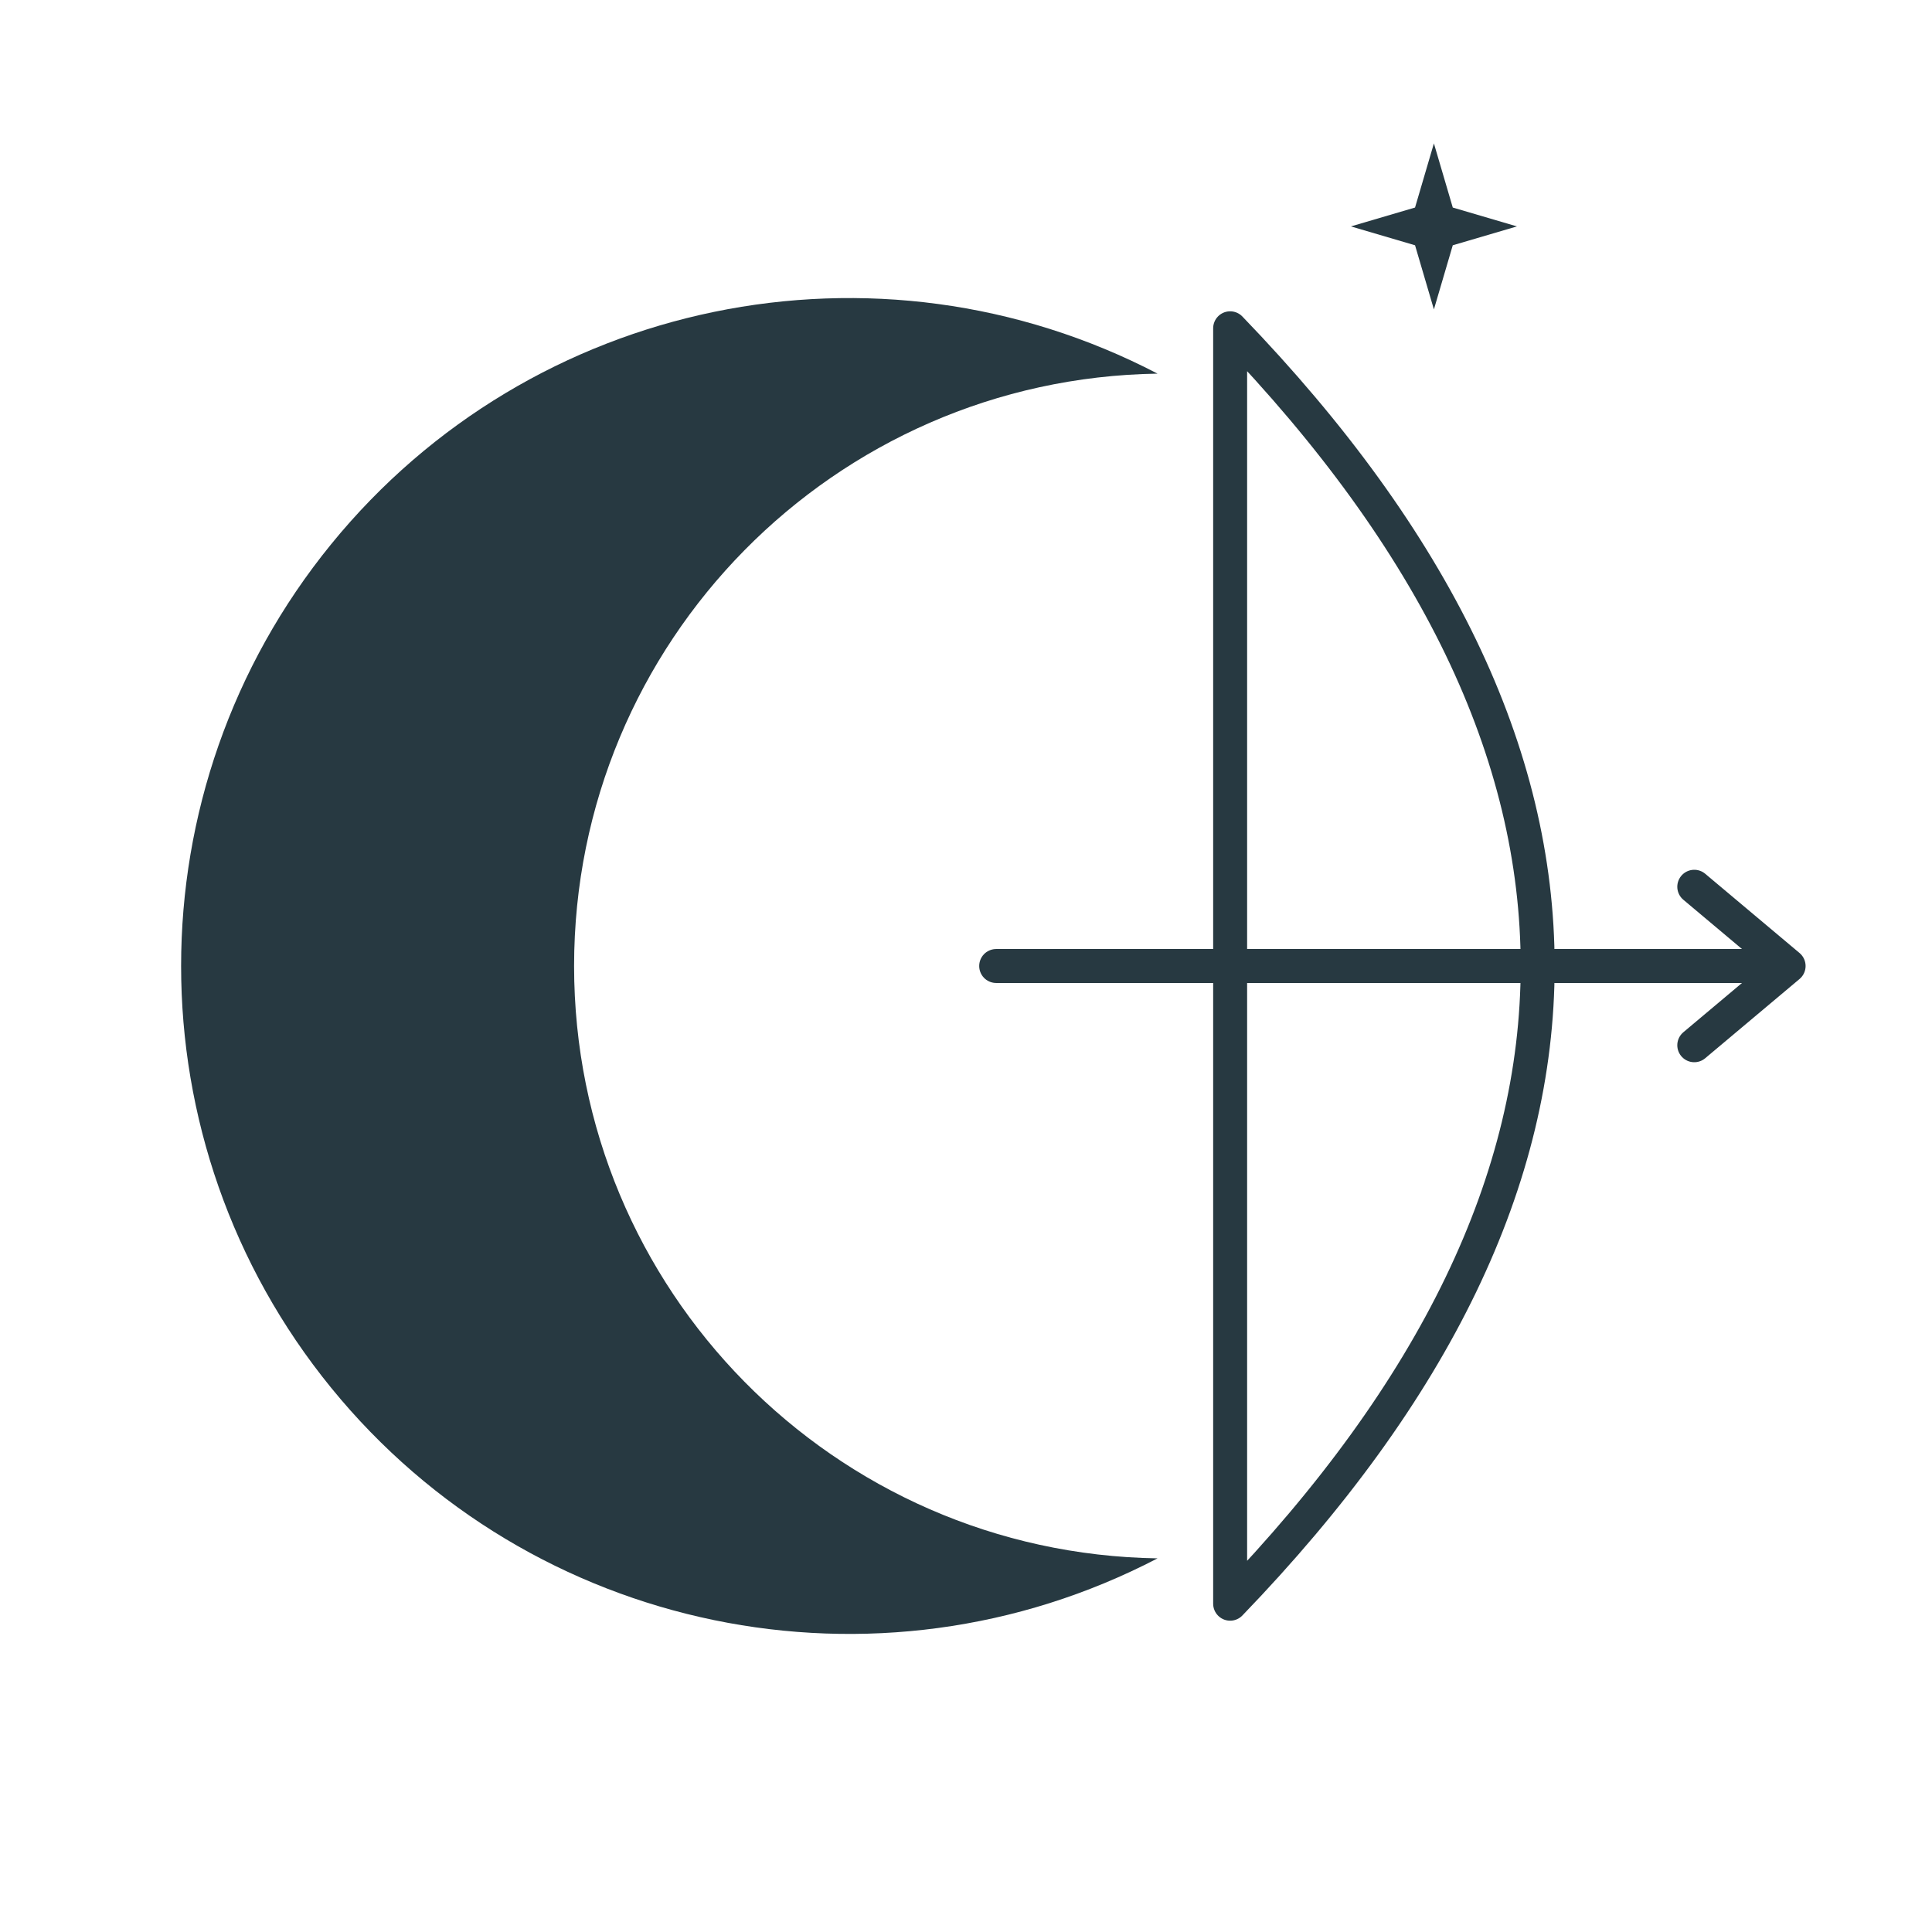
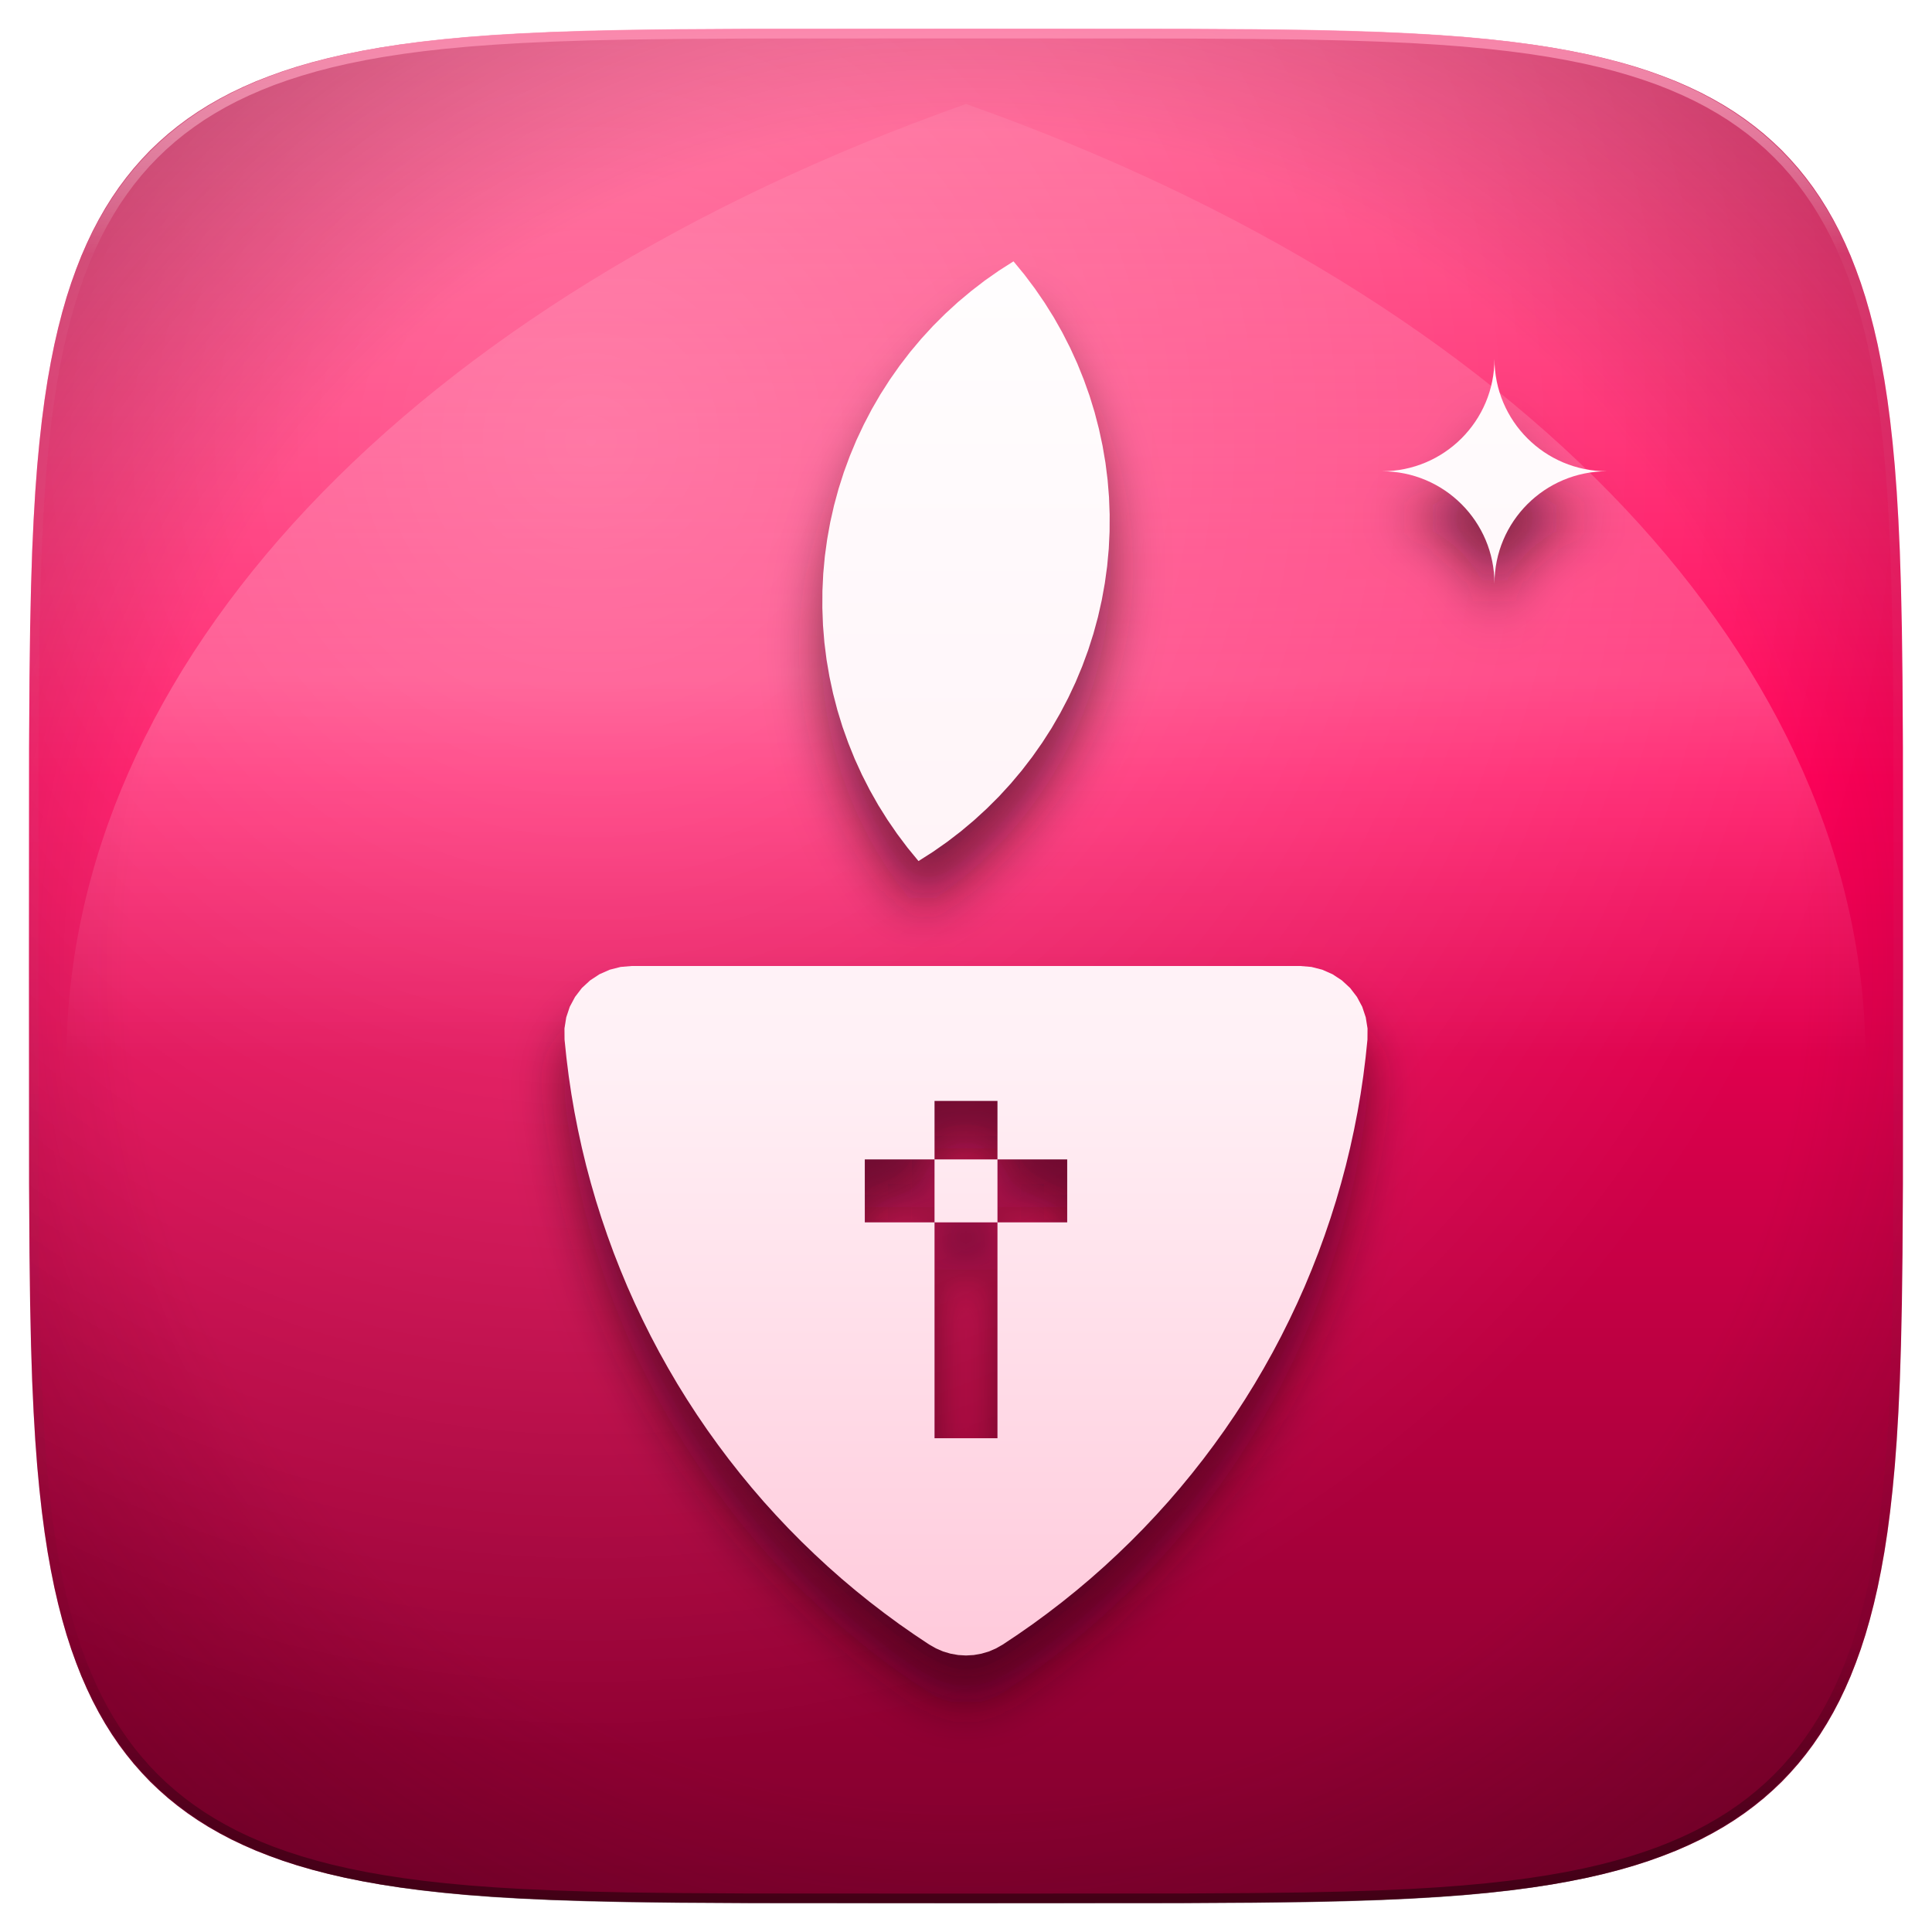
- <svg xmlns="http://www.w3.org/2000/svg" viewBox="0 0 512 512" color="#273941">
-   <path d="M306.762 99.018A177 177 0 1 0 306.762 412.982A157 157 0 0 1 306.762 99.018Z" fill="currentColor" />
-   <path d="M326 87Q489 256 326 425M326 87V425M264 256H474M449 235l25 21-25 21" fill="none" stroke="currentColor" stroke-width="9" stroke-linecap="round" stroke-linejoin="round" />
-   <path d="m380 38 5 17 17 5-17 5-5 17-5-17-17-5 17-5Z" fill="currentColor" />
+ <svg xmlns="http://www.w3.org/2000/svg" viewBox="0 0 512 512" width="512" height="512" role="img">
+   <defs>
+     <linearGradient id="mt" x1="0" y1="0" x2="0" y2="1">
+       <stop offset="0" stop-color="#ff5c8f" />
+       <stop offset=".4" stop-color="#ff0058" />
+       <stop offset="1" stop-color="#7d002c" />
+     </linearGradient>
+     <radialGradient id="ml" cx=".3" cy=".22" r=".7">
+       <stop offset="0" stop-color="#fff" stop-opacity=".25" />
+       <stop offset="1" stop-color="#fff" stop-opacity="0" />
+     </radialGradient>
+     <radialGradient id="mv" cx=".5" cy=".5" r=".72">
+       <stop offset=".62" stop-color="#3d0016" stop-opacity="0" />
+       <stop offset="1" stop-color="#3d0016" stop-opacity=".42" />
+     </radialGradient>
+     <linearGradient id="mg" gradientUnits="userSpaceOnUse" x1="0" y1="42.07" x2="0" y2="469.93">
+       <stop offset="0" stop-color="#fff" />
+       <stop offset=".55" stop-color="#fff1f6" />
+       <stop offset="1" stop-color="#ffc2d6" />
+     </linearGradient>
+     <linearGradient id="mr" x1="0" y1="0" x2="0" y2="1">
+       <stop offset="0" stop-color="#ff8fb3" stop-opacity=".8" />
+       <stop offset=".12" stop-color="#fff" stop-opacity=".04" />
+       <stop offset=".86" stop-color="#1f0009" stop-opacity=".05" />
+       <stop offset="1" stop-color="#1f0009" stop-opacity=".6" />
+     </linearGradient>
+     <linearGradient id="ms" gradientUnits="userSpaceOnUse" x1="0" y1="27.55" x2="0" y2="280.83">
+       <stop offset="0" stop-color="#fff" stop-opacity=".07" />
+       <stop offset=".6" stop-color="#fff" stop-opacity=".22" />
+       <stop offset="1" stop-color="#fff" stop-opacity="0" />
+     </linearGradient>
+     <clipPath id="mc">
+       <path d="M504.32 256L504.29 313.83L504.18 332.3L504.01 345.72L503.77 356.62L503.47 365.97L503.09 374.23L502.65 381.68L502.14 388.48L501.55 394.77L500.9 400.61L500.18 406.09L499.39 411.24L498.52 416.11L497.59 420.72L496.58 425.1L495.5 429.28L494.35 433.26L493.12 437.06L491.81 440.7L490.44 444.19L488.98 447.53L487.45 450.74L485.83 453.82L484.14 456.77L482.36 459.61L480.5 462.33L478.55 464.94L476.52 467.45L474.39 469.86L472.18 472.18L469.86 474.39L467.45 476.52L464.94 478.55L462.33 480.5L459.61 482.36L456.77 484.14L453.82 485.83L450.74 487.45L447.53 488.98L444.19 490.44L440.7 491.81L437.06 493.12L433.26 494.35L429.28 495.5L425.1 496.58L420.72 497.59L416.11 498.52L411.24 499.39L406.09 500.18L400.61 500.9L394.77 501.55L388.48 502.14L381.68 502.65L374.23 503.09L365.97 503.47L356.62 503.77L345.72 504.01L332.3 504.18L313.83 504.29L256 504.32L198.17 504.29L179.7 504.18L166.28 504.01L155.38 503.77L146.03 503.47L137.77 503.09L130.32 502.65L123.52 502.14L117.23 501.55L111.39 500.9L105.91 500.18L100.76 499.39L95.89 498.52L91.28 497.59L86.9 496.58L82.72 495.5L78.74 494.35L74.94 493.12L71.3 491.81L67.81 490.44L64.47 488.98L61.26 487.45L58.18 485.83L55.23 484.14L52.39 482.36L49.67 480.5L47.06 478.55L44.55 476.52L42.14 474.39L39.82 472.18L37.61 469.86L35.48 467.45L33.45 464.94L31.5 462.33L29.64 459.61L27.86 456.77L26.17 453.82L24.55 450.74L23.02 447.53L21.56 444.19L20.19 440.7L18.88 437.06L17.65 433.26L16.5 429.28L15.42 425.1L14.41 420.72L13.48 416.11L12.61 411.24L11.82 406.09L11.1 400.61L10.45 394.77L9.86 388.48L9.35 381.68L8.91 374.23L8.53 365.97L8.23 356.62L7.99 345.72L7.82 332.3L7.71 313.83L7.68 256L7.71 198.17L7.82 179.7L7.99 166.28L8.23 155.38L8.53 146.03L8.91 137.77L9.35 130.32L9.86 123.52L10.45 117.23L11.1 111.39L11.82 105.91L12.61 100.76L13.48 95.89L14.41 91.28L15.42 86.9L16.5 82.72L17.65 78.74L18.88 74.94L20.19 71.3L21.56 67.81L23.02 64.47L24.55 61.26L26.17 58.18L27.86 55.23L29.64 52.39L31.5 49.67L33.45 47.06L35.48 44.55L37.61 42.14L39.82 39.82L42.14 37.61L44.55 35.48L47.06 33.45L49.67 31.5L52.39 29.64L55.23 27.86L58.18 26.17L61.26 24.55L64.47 23.02L67.81 21.56L71.3 20.19L74.94 18.88L78.74 17.65L82.72 16.5L86.9 15.42L91.28 14.41L95.89 13.48L100.76 12.61L105.91 11.82L111.39 11.1L117.23 10.45L123.52 9.86L130.32 9.35L137.77 8.91L146.03 8.53L155.38 8.23L166.28 7.99L179.7 7.82L198.17 7.71L256 7.68L313.83 7.71L332.3 7.82L345.72 7.99L356.62 8.23L365.97 8.53L374.23 8.91L381.68 9.35L388.48 9.86L394.77 10.45L400.61 11.1L406.09 11.82L411.24 12.61L416.11 13.48L420.72 14.41L425.1 15.42L429.28 16.5L433.26 17.65L437.06 18.88L440.7 20.19L444.19 21.56L447.53 23.02L450.74 24.55L453.82 26.17L456.77 27.86L459.61 29.64L462.33 31.5L464.94 33.45L467.45 35.48L469.86 37.61L472.18 39.82L474.39 42.14L476.52 44.55L478.55 47.06L480.5 49.67L482.36 52.39L484.14 55.23L485.83 58.18L487.45 61.26L488.98 64.47L490.44 67.81L491.81 71.3L493.12 74.94L494.35 78.74L495.5 82.72L496.58 86.9L497.59 91.28L498.52 95.89L499.39 100.76L500.18 105.91L500.9 111.39L501.55 117.23L502.14 123.52L502.65 130.32L503.09 137.77L503.47 146.03L503.77 155.38L504.01 166.28L504.18 179.7L504.29 198.17Z" />
+     </clipPath>
+     <filter id="mb" x="-20%" y="-20%" width="140%" height="140%">
+       <feGaussianBlur stdDeviation="6.95" />
+     </filter>
+   </defs>
+   <path d="M504.32 256L504.29 313.83L504.18 332.3L504.01 345.72L503.77 356.62L503.47 365.97L503.09 374.23L502.65 381.68L502.14 388.48L501.55 394.77L500.9 400.61L500.18 406.09L499.39 411.24L498.52 416.11L497.59 420.72L496.58 425.1L495.5 429.28L494.35 433.26L493.12 437.06L491.81 440.7L490.44 444.19L488.98 447.53L487.45 450.74L485.83 453.82L484.14 456.77L482.36 459.61L480.5 462.33L478.55 464.94L476.52 467.45L474.39 469.86L472.18 472.18L469.86 474.39L467.45 476.52L464.94 478.55L462.33 480.5L459.61 482.36L456.77 484.14L453.82 485.83L450.74 487.45L447.53 488.98L444.19 490.44L440.7 491.81L437.06 493.12L433.26 494.35L429.28 495.5L425.1 496.58L420.72 497.59L416.11 498.52L411.24 499.39L406.09 500.18L400.61 500.9L394.77 501.55L388.48 502.14L381.68 502.65L374.23 503.09L365.97 503.47L356.62 503.77L345.72 504.01L332.3 504.18L313.83 504.29L256 504.32L198.17 504.29L179.7 504.18L166.28 504.01L155.38 503.77L146.03 503.47L137.77 503.09L130.32 502.65L123.52 502.14L117.23 501.55L111.39 500.9L105.91 500.18L100.76 499.39L95.89 498.52L91.28 497.59L86.9 496.58L82.72 495.5L78.74 494.35L74.94 493.12L71.3 491.81L67.81 490.44L64.47 488.98L61.26 487.45L58.18 485.83L55.23 484.14L52.39 482.36L49.67 480.5L47.06 478.55L44.55 476.52L42.14 474.39L39.82 472.18L37.61 469.86L35.48 467.45L33.45 464.94L31.5 462.33L29.64 459.61L27.86 456.77L26.17 453.82L24.55 450.74L23.02 447.53L21.56 444.19L20.19 440.7L18.88 437.06L17.65 433.26L16.5 429.28L15.42 425.1L14.41 420.72L13.48 416.11L12.61 411.24L11.82 406.09L11.1 400.61L10.45 394.77L9.86 388.48L9.35 381.68L8.91 374.23L8.53 365.97L8.23 356.62L7.99 345.72L7.82 332.3L7.71 313.83L7.68 256L7.71 198.17L7.82 179.7L7.99 166.28L8.23 155.38L8.53 146.03L8.91 137.77L9.35 130.32L9.86 123.52L10.45 117.23L11.1 111.39L11.82 105.91L12.61 100.76L13.48 95.89L14.41 91.28L15.42 86.9L16.5 82.72L17.65 78.74L18.88 74.94L20.19 71.3L21.56 67.81L23.02 64.47L24.55 61.26L26.17 58.18L27.86 55.23L29.64 52.39L31.5 49.67L33.45 47.06L35.48 44.55L37.61 42.14L39.82 39.82L42.14 37.61L44.55 35.48L47.06 33.45L49.67 31.5L52.39 29.64L55.23 27.86L58.18 26.17L61.26 24.55L64.47 23.02L67.81 21.56L71.3 20.19L74.94 18.88L78.74 17.65L82.72 16.5L86.9 15.42L91.28 14.41L95.89 13.48L100.76 12.61L105.91 11.82L111.39 11.1L117.23 10.45L123.52 9.86L130.32 9.35L137.77 8.91L146.03 8.53L155.38 8.23L166.28 7.99L179.7 7.82L198.17 7.71L256 7.68L313.83 7.71L332.3 7.82L345.72 7.99L356.62 8.23L365.97 8.53L374.23 8.91L381.68 9.35L388.48 9.86L394.77 10.45L400.61 11.1L406.09 11.82L411.24 12.61L416.11 13.48L420.72 14.41L425.1 15.42L429.28 16.5L433.26 17.65L437.06 18.88L440.7 20.19L444.19 21.56L447.53 23.02L450.74 24.55L453.82 26.17L456.77 27.86L459.61 29.64L462.33 31.5L464.94 33.45L467.45 35.48L469.86 37.61L472.18 39.82L474.39 42.14L476.52 44.55L478.55 47.06L480.5 49.67L482.36 52.39L484.14 55.23L485.83 58.18L487.45 61.26L488.98 64.47L490.44 67.81L491.81 71.3L493.12 74.94L494.35 78.74L495.5 82.72L496.58 86.9L497.59 91.28L498.52 95.89L499.39 100.76L500.18 105.91L500.9 111.39L501.55 117.23L502.14 123.52L502.65 130.32L503.09 137.77L503.47 146.03L503.77 155.38L504.01 166.28L504.18 179.7L504.29 198.17Z" fill="url(#mt)" />
+   <path d="M504.32 256L504.29 313.83L504.18 332.3L504.01 345.72L503.77 356.62L503.47 365.97L503.09 374.23L502.65 381.68L502.14 388.48L501.55 394.77L500.9 400.61L500.18 406.09L499.39 411.24L498.52 416.11L497.59 420.72L496.58 425.1L495.5 429.28L494.35 433.26L493.12 437.06L491.81 440.7L490.44 444.19L488.98 447.53L487.45 450.74L485.83 453.82L484.14 456.77L482.36 459.61L480.5 462.33L478.55 464.94L476.52 467.45L474.39 469.86L472.18 472.18L469.86 474.39L467.45 476.52L464.94 478.55L462.33 480.5L459.61 482.36L456.77 484.14L453.82 485.83L450.74 487.45L447.53 488.98L444.19 490.44L440.7 491.81L437.06 493.12L433.26 494.35L429.28 495.5L425.1 496.58L420.72 497.59L416.11 498.52L411.24 499.39L406.09 500.18L400.61 500.9L394.77 501.55L388.48 502.14L381.68 502.65L374.23 503.09L365.97 503.47L356.62 503.77L345.72 504.01L332.3 504.18L313.83 504.29L256 504.32L198.17 504.29L179.7 504.18L166.28 504.01L155.38 503.77L146.03 503.47L137.77 503.09L130.32 502.65L123.52 502.14L117.23 501.55L111.39 500.9L105.91 500.18L100.76 499.39L95.89 498.52L91.28 497.59L86.9 496.58L82.72 495.5L78.74 494.35L74.94 493.12L71.3 491.81L67.81 490.44L64.47 488.98L61.26 487.45L58.18 485.83L55.23 484.14L52.39 482.36L49.67 480.5L47.06 478.55L44.55 476.52L42.14 474.39L39.82 472.18L37.61 469.86L35.48 467.45L33.45 464.94L31.5 462.33L29.64 459.61L27.86 456.77L26.17 453.82L24.55 450.74L23.02 447.53L21.56 444.19L20.19 440.7L18.88 437.06L17.65 433.26L16.5 429.28L15.42 425.1L14.41 420.72L13.48 416.11L12.61 411.24L11.82 406.09L11.1 400.61L10.45 394.77L9.86 388.48L9.35 381.68L8.91 374.23L8.53 365.97L8.23 356.62L7.99 345.72L7.82 332.3L7.71 313.83L7.68 256L7.71 198.17L7.82 179.7L7.99 166.28L8.23 155.38L8.53 146.03L8.91 137.77L9.35 130.32L9.86 123.52L10.45 117.23L11.1 111.39L11.82 105.91L12.61 100.76L13.48 95.89L14.41 91.28L15.42 86.9L16.5 82.72L17.65 78.74L18.88 74.94L20.19 71.3L21.56 67.81L23.02 64.47L24.55 61.26L26.17 58.18L27.86 55.23L29.64 52.39L31.5 49.67L33.45 47.06L35.48 44.55L37.61 42.14L39.82 39.82L42.14 37.61L44.55 35.48L47.06 33.45L49.67 31.5L52.39 29.64L55.23 27.86L58.18 26.17L61.26 24.55L64.47 23.02L67.81 21.56L71.3 20.19L74.94 18.88L78.74 17.65L82.72 16.5L86.9 15.42L91.28 14.41L95.89 13.48L100.76 12.61L105.91 11.82L111.39 11.1L117.23 10.45L123.52 9.86L130.32 9.35L137.77 8.91L146.03 8.53L155.38 8.23L166.28 7.99L179.7 7.82L198.17 7.71L256 7.68L313.83 7.71L332.3 7.82L345.72 7.99L356.62 8.23L365.97 8.53L374.23 8.91L381.68 9.35L388.48 9.86L394.77 10.45L400.61 11.1L406.09 11.82L411.24 12.61L416.11 13.48L420.72 14.41L425.1 15.42L429.28 16.5L433.26 17.65L437.06 18.88L440.7 20.19L444.19 21.56L447.53 23.02L450.74 24.55L453.82 26.17L456.77 27.86L459.61 29.64L462.33 31.5L464.94 33.45L467.45 35.48L469.86 37.61L472.18 39.82L474.39 42.14L476.52 44.55L478.55 47.06L480.5 49.67L482.36 52.39L484.14 55.23L485.83 58.18L487.45 61.26L488.98 64.47L490.44 67.81L491.81 71.3L493.12 74.94L494.35 78.74L495.5 82.72L496.58 86.9L497.59 91.28L498.52 95.89L499.39 100.76L500.18 105.91L500.9 111.39L501.55 117.23L502.14 123.52L502.65 130.32L503.09 137.77L503.47 146.03L503.77 155.38L504.01 166.28L504.18 179.7L504.29 198.17Z" fill="url(#ml)" />
+   <path d="M504.32 256L504.29 313.83L504.18 332.3L504.01 345.72L503.77 356.62L503.47 365.97L503.09 374.23L502.65 381.68L502.14 388.48L501.55 394.77L500.9 400.61L500.18 406.09L499.39 411.24L498.52 416.11L497.59 420.72L496.58 425.1L495.5 429.28L494.35 433.26L493.12 437.06L491.81 440.7L490.44 444.19L488.98 447.53L487.45 450.74L485.83 453.82L484.14 456.77L482.36 459.61L480.5 462.33L478.55 464.94L476.52 467.45L474.39 469.86L472.18 472.18L469.86 474.39L467.45 476.52L464.94 478.55L462.33 480.5L459.61 482.36L456.77 484.14L453.82 485.83L450.74 487.45L447.53 488.98L444.19 490.44L440.7 491.81L437.06 493.12L433.26 494.35L429.28 495.5L425.1 496.58L420.72 497.59L416.11 498.52L411.24 499.39L406.09 500.18L400.61 500.9L394.77 501.55L388.48 502.14L381.68 502.65L374.23 503.09L365.97 503.47L356.62 503.77L345.72 504.01L332.3 504.18L313.83 504.29L256 504.32L198.17 504.29L179.7 504.18L166.28 504.01L155.38 503.77L146.03 503.47L137.77 503.09L130.32 502.65L123.52 502.14L117.23 501.55L111.39 500.9L105.91 500.18L100.76 499.39L95.89 498.52L91.28 497.59L86.9 496.58L82.72 495.5L78.74 494.35L74.94 493.12L71.3 491.81L67.81 490.44L64.47 488.98L61.26 487.45L58.18 485.83L55.23 484.14L52.39 482.36L49.67 480.5L47.06 478.55L44.55 476.52L42.14 474.39L39.82 472.18L37.61 469.86L35.48 467.45L33.45 464.94L31.5 462.33L29.64 459.61L27.86 456.77L26.17 453.82L24.55 450.74L23.02 447.53L21.56 444.19L20.19 440.7L18.88 437.06L17.65 433.26L16.5 429.28L15.42 425.1L14.41 420.72L13.48 416.11L12.61 411.24L11.82 406.09L11.1 400.61L10.45 394.77L9.86 388.48L9.35 381.68L8.91 374.23L8.53 365.97L8.23 356.62L7.99 345.72L7.82 332.3L7.71 313.83L7.68 256L7.71 198.17L7.82 179.7L7.99 166.28L8.23 155.38L8.53 146.03L8.91 137.77L9.35 130.32L9.86 123.52L10.45 117.23L11.1 111.39L11.82 105.91L12.61 100.76L13.48 95.89L14.41 91.28L15.42 86.9L16.5 82.72L17.65 78.74L18.88 74.94L20.19 71.3L21.56 67.81L23.02 64.47L24.55 61.26L26.17 58.18L27.86 55.23L29.64 52.39L31.5 49.67L33.45 47.06L35.48 44.55L37.61 42.14L39.82 39.82L42.14 37.61L44.55 35.48L47.06 33.45L49.67 31.5L52.39 29.64L55.23 27.86L58.18 26.17L61.26 24.55L64.47 23.02L67.81 21.56L71.3 20.19L74.94 18.88L78.74 17.65L82.72 16.5L86.9 15.42L91.28 14.41L95.89 13.48L100.76 12.61L105.91 11.82L111.39 11.1L117.23 10.45L123.52 9.86L130.32 9.35L137.77 8.91L146.03 8.53L155.38 8.23L166.28 7.99L179.7 7.82L198.17 7.71L256 7.68L313.83 7.71L332.3 7.82L345.72 7.99L356.62 8.23L365.97 8.53L374.23 8.91L381.68 9.35L388.48 9.86L394.77 10.45L400.61 11.1L406.09 11.82L411.24 12.61L416.11 13.48L420.72 14.41L425.1 15.42L429.28 16.5L433.26 17.65L437.06 18.88L440.7 20.19L444.19 21.56L447.53 23.02L450.74 24.55L453.82 26.17L456.77 27.86L459.61 29.64L462.33 31.5L464.94 33.45L467.45 35.48L469.86 37.61L472.18 39.82L474.39 42.14L476.52 44.55L478.55 47.06L480.5 49.67L482.36 52.39L484.14 55.23L485.83 58.18L487.45 61.26L488.98 64.47L490.44 67.81L491.81 71.3L493.12 74.94L494.35 78.74L495.5 82.72L496.58 86.9L497.59 91.28L498.52 95.89L499.39 100.76L500.18 105.91L500.9 111.39L501.55 117.23L502.14 123.52L502.65 130.32L503.09 137.77L503.47 146.03L503.77 155.38L504.01 166.28L504.18 179.7L504.29 198.17Z" fill="url(#mv)" />
+   <g clip-path="url(#mc)">
+     <path d="M494.39 280.83A476.77 292.52 0 0 0 256 27.55A476.77 292.52 0 0 0 17.61 280.83Z" fill="url(#ms)" />
+   </g>
+   <path d="M503.12 256L503.09 313.55L502.98 331.93L502.82 345.28L502.58 356.14L502.27 365.44L501.9 373.66L501.46 381.07L500.95 387.84L500.37 394.1L499.72 399.92L499 405.36L498.21 410.49L497.35 415.33L496.42 419.92L495.42 424.28L494.34 428.44L493.19 432.4L491.97 436.19L490.68 439.81L489.3 443.28L487.85 446.61L486.33 449.8L484.72 452.86L483.03 455.8L481.27 458.62L479.41 461.33L477.48 463.93L475.45 466.43L473.34 468.83L471.13 471.13L468.83 473.34L466.43 475.45L463.93 477.48L461.33 479.41L458.62 481.27L455.8 483.03L452.86 484.72L449.8 486.33L446.61 487.85L443.28 489.3L439.81 490.68L436.19 491.97L432.4 493.19L428.44 494.34L424.28 495.42L419.92 496.42L415.33 497.35L410.49 498.21L405.36 499L399.92 499.72L394.1 500.37L387.84 500.95L381.07 501.46L373.66 501.9L365.44 502.27L356.14 502.58L345.28 502.82L331.93 502.98L313.55 503.09L256 503.12L198.45 503.09L180.07 502.98L166.72 502.82L155.86 502.58L146.56 502.27L138.34 501.9L130.93 501.46L124.16 500.95L117.9 500.37L112.08 499.72L106.64 499L101.51 498.21L96.67 497.35L92.08 496.42L87.72 495.42L83.56 494.34L79.6 493.19L75.81 491.97L72.19 490.68L68.72 489.3L65.39 487.85L62.2 486.33L59.14 484.72L56.2 483.03L53.38 481.27L50.67 479.41L48.07 477.48L45.57 475.45L43.17 473.34L40.87 471.13L38.66 468.83L36.55 466.43L34.52 463.93L32.59 461.33L30.73 458.62L28.97 455.8L27.28 452.86L25.67 449.8L24.15 446.61L22.7 443.28L21.32 439.81L20.03 436.19L18.81 432.4L17.66 428.44L16.58 424.28L15.58 419.92L14.65 415.33L13.79 410.49L13 405.36L12.28 399.92L11.63 394.1L11.05 387.84L10.54 381.07L10.1 373.66L9.73 365.44L9.42 356.14L9.18 345.28L9.02 331.93L8.91 313.55L8.88 256L8.91 198.45L9.02 180.07L9.18 166.72L9.42 155.86L9.73 146.56L10.1 138.34L10.54 130.93L11.05 124.16L11.63 117.9L12.28 112.08L13 106.64L13.79 101.51L14.65 96.67L15.58 92.08L16.58 87.72L17.66 83.56L18.81 79.6L20.03 75.81L21.32 72.19L22.7 68.72L24.15 65.39L25.67 62.2L27.28 59.14L28.97 56.2L30.73 53.38L32.59 50.67L34.52 48.07L36.55 45.57L38.66 43.17L40.87 40.87L43.17 38.66L45.57 36.55L48.07 34.52L50.67 32.59L53.38 30.73L56.2 28.97L59.14 27.28L62.2 25.67L65.39 24.15L68.72 22.7L72.19 21.32L75.81 20.03L79.6 18.81L83.56 17.66L87.72 16.58L92.08 15.58L96.67 14.65L101.51 13.79L106.64 13L112.08 12.28L117.9 11.63L124.16 11.05L130.93 10.54L138.34 10.1L146.56 9.73L155.86 9.42L166.72 9.18L180.07 9.02L198.45 8.91L256 8.88L313.55 8.91L331.93 9.02L345.28 9.18L356.14 9.42L365.44 9.73L373.66 10.1L381.07 10.54L387.84 11.05L394.1 11.63L399.92 12.28L405.36 13L410.49 13.79L415.33 14.65L419.92 15.58L424.28 16.58L428.44 17.66L432.4 18.81L436.19 20.03L439.81 21.32L443.28 22.7L446.61 24.15L449.8 25.67L452.86 27.28L455.8 28.97L458.62 30.73L461.33 32.59L463.93 34.52L466.43 36.55L468.83 38.66L471.13 40.87L473.34 43.17L475.45 45.57L477.48 48.07L479.41 50.67L481.27 53.38L483.03 56.2L484.72 59.14L486.33 62.2L487.85 65.39L489.3 68.72L490.68 72.19L491.97 75.81L493.19 79.6L494.34 83.56L495.42 87.72L496.42 92.08L497.35 96.67L498.21 101.51L499 106.64L499.72 112.08L500.37 117.9L500.95 124.16L501.46 130.93L501.9 138.34L502.27 146.56L502.58 155.86L502.82 166.72L502.98 180.07L503.09 198.45Z" fill="none" stroke="url(#mr)" stroke-width="2.6" />
+   <g filter="url(#mb)" opacity=".55" transform="translate(0 12.42)">
+     <path d="M268.59 69.26L271.49 72.79L274.24 76.45L276.83 80.22L279.26 84.1L281.51 88.08L283.59 92.16L285.49 96.32L287.2 100.56L288.74 104.87L290.08 109.24L291.23 113.67L292.19 118.14L292.96 122.65L293.53 127.19L293.9 131.75L294.07 136.32L294.05 140.9L293.83 145.46L293.41 150.02L292.79 154.55L291.98 159.05L290.97 163.52L289.77 167.93L288.38 172.29L286.8 176.58L285.04 180.8L283.09 184.95L280.97 189L278.68 192.96L276.21 196.81L273.58 200.55L270.79 204.18L267.85 207.68L264.76 211.05L261.52 214.28L258.15 217.37L254.64 220.32L251.02 223.1L247.27 225.73L243.41 228.19L243.41 228.19L240.51 224.66L237.76 221L235.17 217.23L232.74 213.35L230.49 209.37L228.41 205.29L226.51 201.13L224.8 196.89L223.26 192.58L221.92 188.21L220.77 183.78L219.81 179.31L219.04 174.8L218.47 170.26L218.1 165.7L217.93 161.13L217.95 156.56L218.17 151.99L218.59 147.43L219.21 142.9L220.02 138.4L221.03 133.93L222.23 129.52L223.62 125.16L225.2 120.87L226.96 116.65L228.91 112.51L231.03 108.45L233.32 104.5L235.79 100.64L238.42 96.9L241.21 93.27L244.15 89.77L247.24 86.4L250.48 83.17L253.85 80.08L257.36 77.14L260.98 74.35L264.73 71.72L268.59 69.26ZM167.42 256L164.46 256.25L161.59 256.98L158.87 258.18L156.39 259.81L154.21 261.82L152.4 264.18L151 266.79L150.06 269.61L149.59 272.54L149.61 275.5L149.61 275.5L150.11 280.32L150.71 285.13L151.42 289.92L152.24 294.69L153.17 299.44L154.2 304.17L155.34 308.88L156.59 313.56L157.94 318.21L159.4 322.83L160.96 327.41L162.62 331.96L164.39 336.47L166.25 340.94L168.22 345.36L170.29 349.74L172.45 354.07L174.71 358.35L177.07 362.58L179.52 366.76L182.07 370.88L184.71 374.94L187.44 378.94L190.26 382.87L193.17 386.75L196.16 390.55L199.24 394.29L202.4 397.96L205.65 401.55L208.97 405.07L212.38 408.52L215.86 411.88L219.41 415.17L223.04 418.38L226.74 421.5L230.51 424.54L234.35 427.49L238.25 430.36L242.22 433.13L246.25 435.82L246.25 435.82L248.04 436.84L249.93 437.66L251.91 438.24L253.94 438.6L256 438.72L258.06 438.6L260.09 438.24L262.07 437.66L263.96 436.84L265.75 435.82L265.75 435.82L269.78 433.13L273.75 430.36L277.65 427.49L281.49 424.54L285.26 421.5L288.96 418.38L292.59 415.17L296.14 411.88L299.62 408.52L303.03 405.07L306.35 401.55L309.6 397.96L312.76 394.29L315.84 390.55L318.83 386.75L321.74 382.87L324.56 378.94L327.29 374.94L329.93 370.88L332.48 366.76L334.93 362.58L337.29 358.35L339.55 354.07L341.71 349.74L343.78 345.36L345.75 340.94L347.61 336.47L349.38 331.96L351.04 327.41L352.6 322.83L354.06 318.21L355.41 313.56L356.66 308.88L357.8 304.17L358.83 299.44L359.76 294.69L360.58 289.92L361.29 285.13L361.89 280.32L362.39 275.5L362.39 275.5L362.41 272.54L361.94 269.61L361 266.79L359.6 264.18L357.79 261.82L355.61 259.81L353.13 258.18L350.41 256.98L347.54 256.25L344.58 256ZM247.66 291.76L264.34 291.76L264.34 381.15L247.66 381.15ZM229.18 307.25L282.82 307.25L282.82 323.94L229.18 323.94ZM425.85 124.89A29.8 29.8 0 0 0 396.05 154.69A29.8 29.8 0 0 0 366.25 124.89A29.8 29.8 0 0 0 396.05 95.09A29.8 29.8 0 0 0 425.85 124.89Z" fill="#1f0009" fill-rule="evenodd" />
+   </g>
+   <path d="M268.59 69.26L271.49 72.79L274.24 76.45L276.83 80.22L279.26 84.1L281.51 88.08L283.59 92.16L285.49 96.32L287.2 100.56L288.74 104.87L290.08 109.24L291.23 113.67L292.19 118.14L292.96 122.65L293.53 127.19L293.9 131.75L294.07 136.32L294.05 140.9L293.83 145.46L293.41 150.02L292.79 154.55L291.98 159.05L290.97 163.52L289.77 167.93L288.38 172.29L286.8 176.58L285.04 180.8L283.09 184.95L280.97 189L278.68 192.96L276.21 196.81L273.58 200.55L270.79 204.18L267.85 207.68L264.76 211.05L261.52 214.28L258.15 217.37L254.64 220.32L251.02 223.1L247.27 225.73L243.41 228.19L243.41 228.19L240.51 224.66L237.76 221L235.17 217.23L232.74 213.35L230.49 209.37L228.41 205.29L226.51 201.13L224.8 196.89L223.26 192.58L221.92 188.21L220.77 183.78L219.81 179.31L219.04 174.8L218.47 170.26L218.1 165.7L217.93 161.13L217.95 156.56L218.17 151.99L218.59 147.43L219.21 142.9L220.02 138.4L221.03 133.93L222.23 129.52L223.62 125.16L225.2 120.87L226.96 116.65L228.91 112.51L231.03 108.45L233.32 104.5L235.79 100.64L238.42 96.9L241.21 93.27L244.15 89.77L247.24 86.4L250.48 83.17L253.85 80.08L257.36 77.14L260.98 74.35L264.73 71.72L268.59 69.26ZM167.42 256L164.46 256.25L161.59 256.98L158.87 258.18L156.39 259.81L154.21 261.82L152.4 264.18L151 266.79L150.06 269.61L149.59 272.54L149.61 275.5L149.61 275.5L150.11 280.32L150.71 285.13L151.42 289.92L152.24 294.69L153.17 299.44L154.2 304.17L155.34 308.88L156.59 313.56L157.94 318.21L159.4 322.83L160.96 327.41L162.62 331.96L164.39 336.47L166.25 340.94L168.22 345.36L170.29 349.74L172.45 354.07L174.71 358.35L177.07 362.58L179.52 366.76L182.07 370.88L184.71 374.94L187.44 378.94L190.26 382.87L193.17 386.75L196.16 390.55L199.24 394.29L202.4 397.96L205.65 401.55L208.97 405.07L212.38 408.52L215.86 411.88L219.41 415.17L223.04 418.38L226.74 421.5L230.51 424.54L234.35 427.49L238.25 430.36L242.22 433.13L246.25 435.82L246.25 435.82L248.04 436.84L249.93 437.66L251.91 438.24L253.94 438.6L256 438.72L258.06 438.6L260.09 438.24L262.07 437.66L263.96 436.84L265.75 435.82L265.75 435.82L269.78 433.13L273.75 430.36L277.65 427.49L281.49 424.54L285.26 421.5L288.96 418.38L292.59 415.17L296.14 411.88L299.62 408.52L303.03 405.07L306.35 401.55L309.6 397.96L312.76 394.29L315.84 390.55L318.83 386.75L321.74 382.87L324.56 378.94L327.29 374.94L329.93 370.88L332.48 366.76L334.93 362.58L337.29 358.35L339.55 354.07L341.71 349.74L343.78 345.36L345.75 340.94L347.61 336.47L349.38 331.96L351.04 327.41L352.6 322.83L354.06 318.21L355.41 313.56L356.66 308.88L357.8 304.17L358.83 299.44L359.76 294.69L360.58 289.92L361.29 285.13L361.89 280.32L362.39 275.5L362.39 275.5L362.41 272.54L361.94 269.61L361 266.79L359.6 264.18L357.79 261.82L355.61 259.81L353.13 258.18L350.41 256.98L347.54 256.25L344.58 256ZM247.66 291.76L264.34 291.76L264.34 381.15L247.66 381.15ZM229.18 307.25L282.82 307.25L282.82 323.94L229.18 323.94ZM425.85 124.89A29.8 29.8 0 0 0 396.05 154.69A29.8 29.8 0 0 0 366.25 124.89A29.8 29.8 0 0 0 396.05 95.09A29.8 29.8 0 0 0 425.85 124.89Z" fill="url(#mg)" fill-rule="evenodd" />
</svg>
